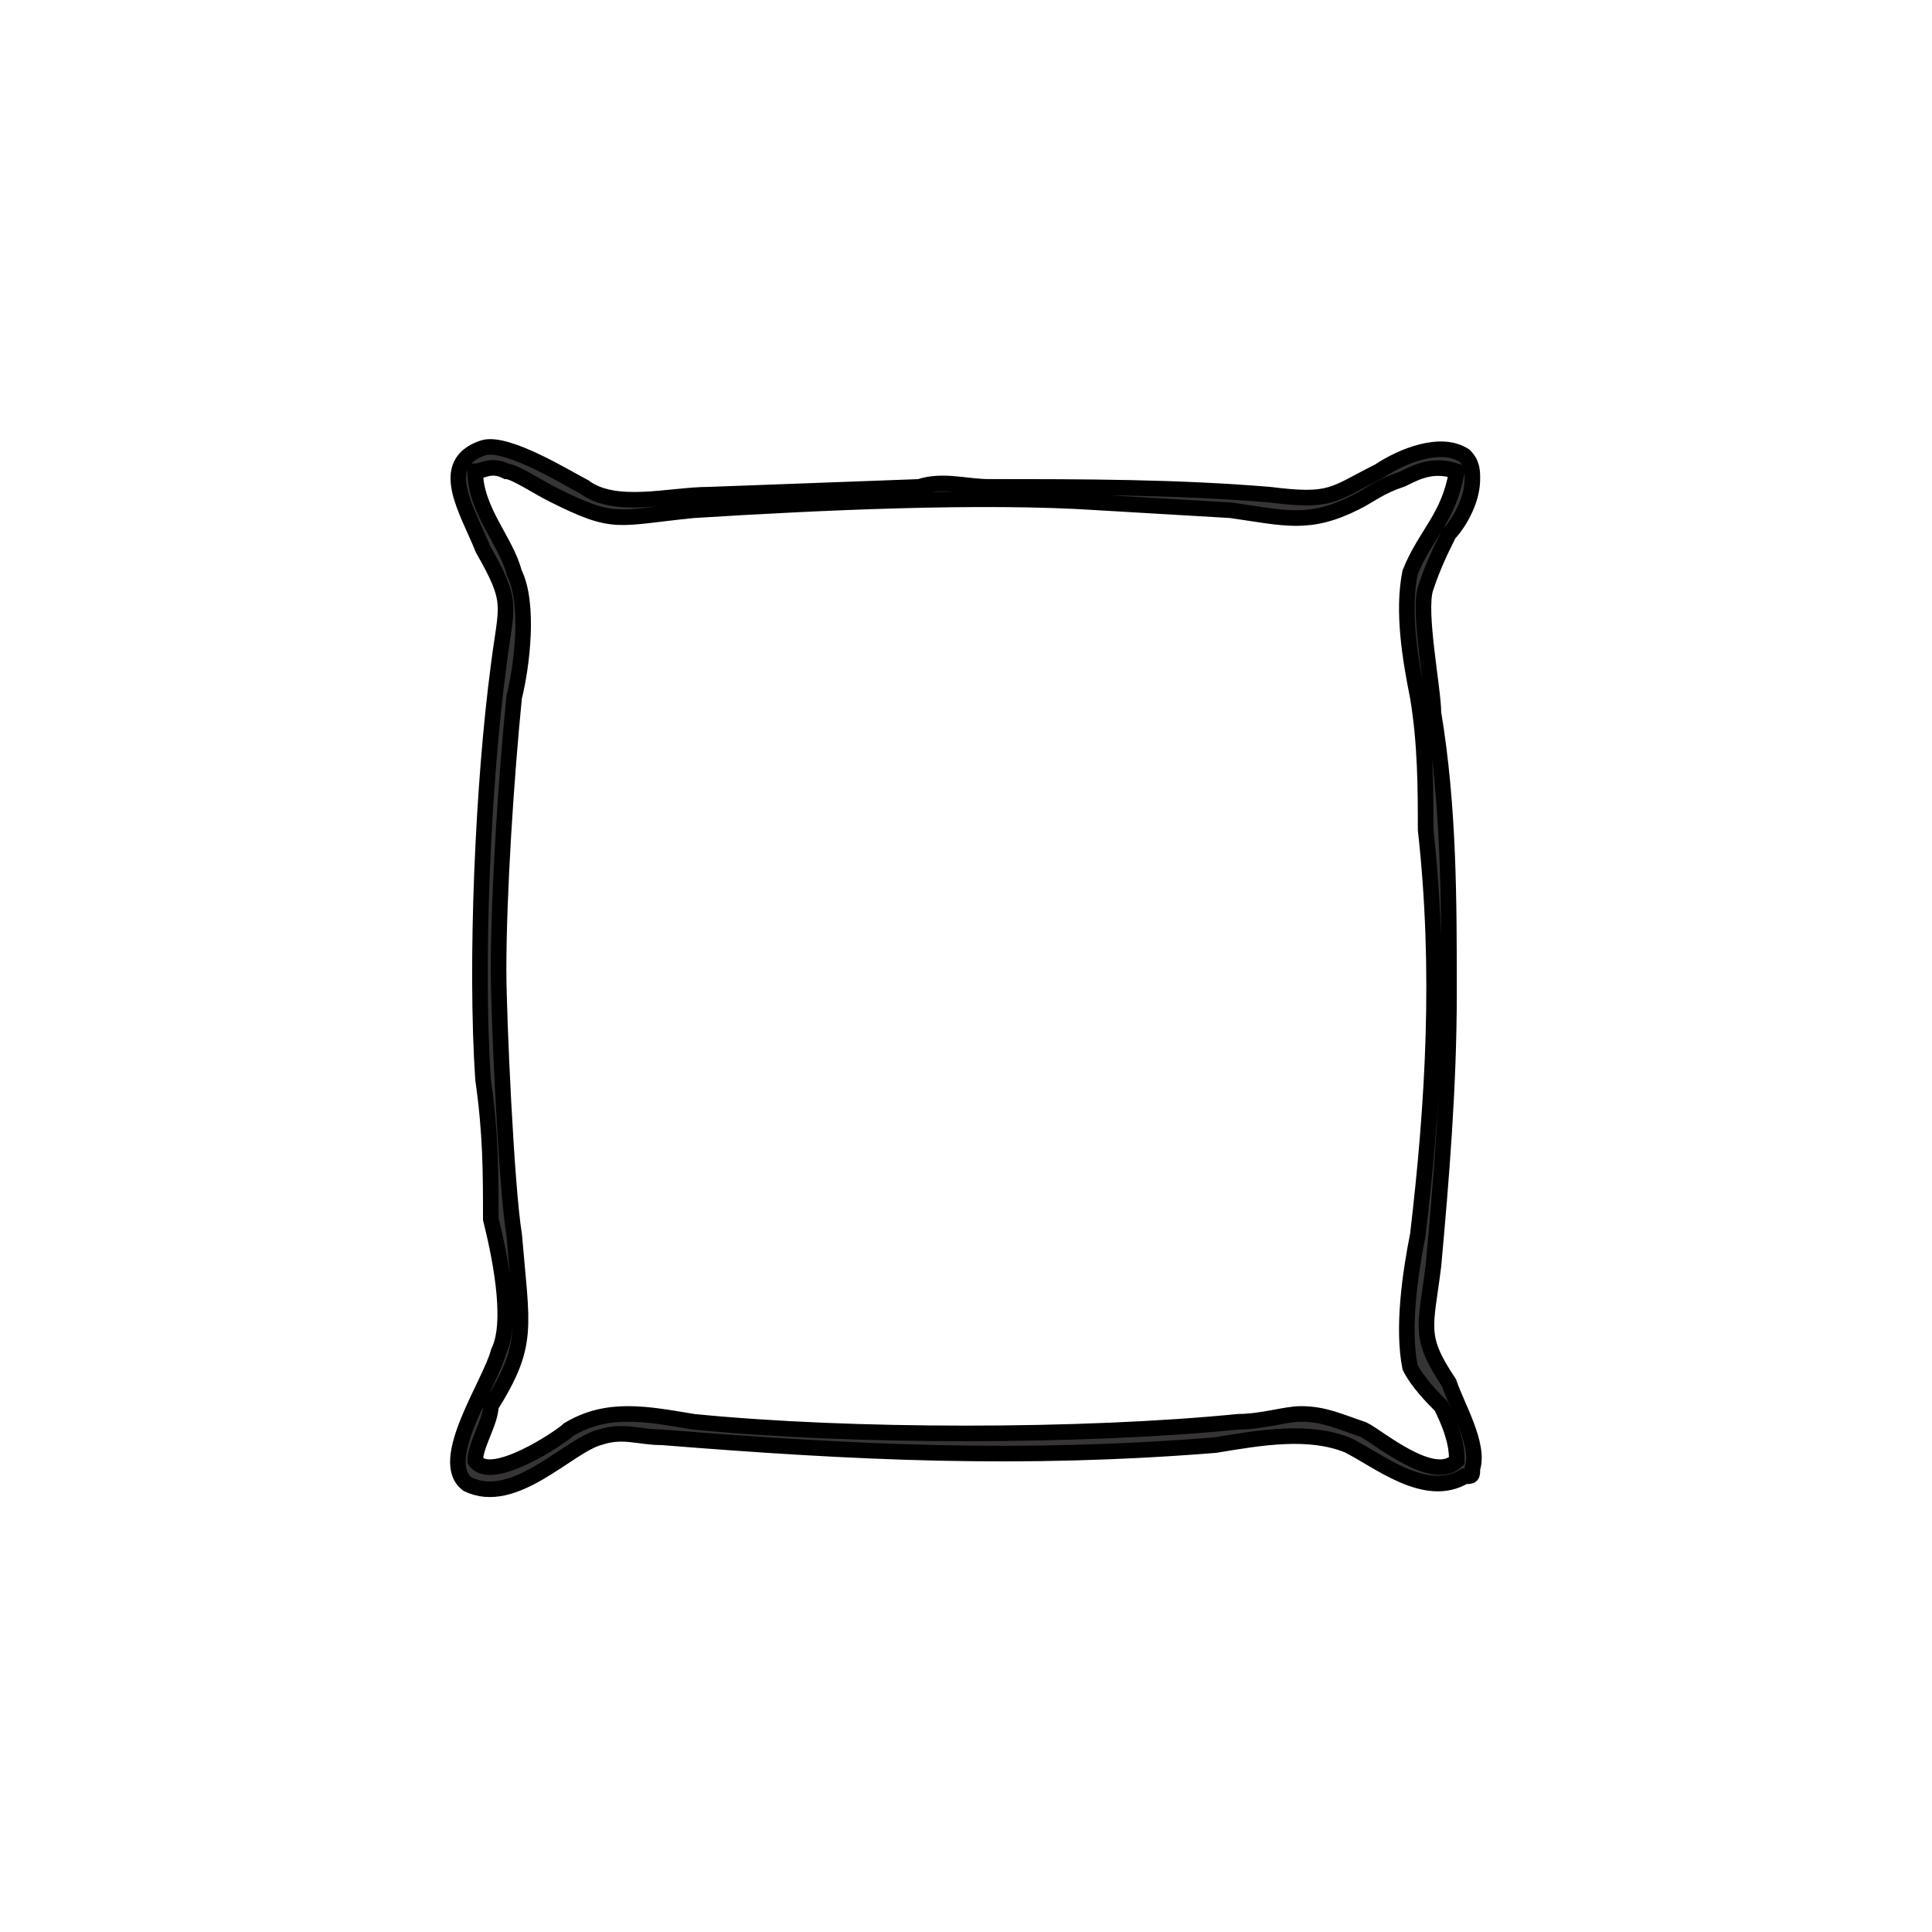
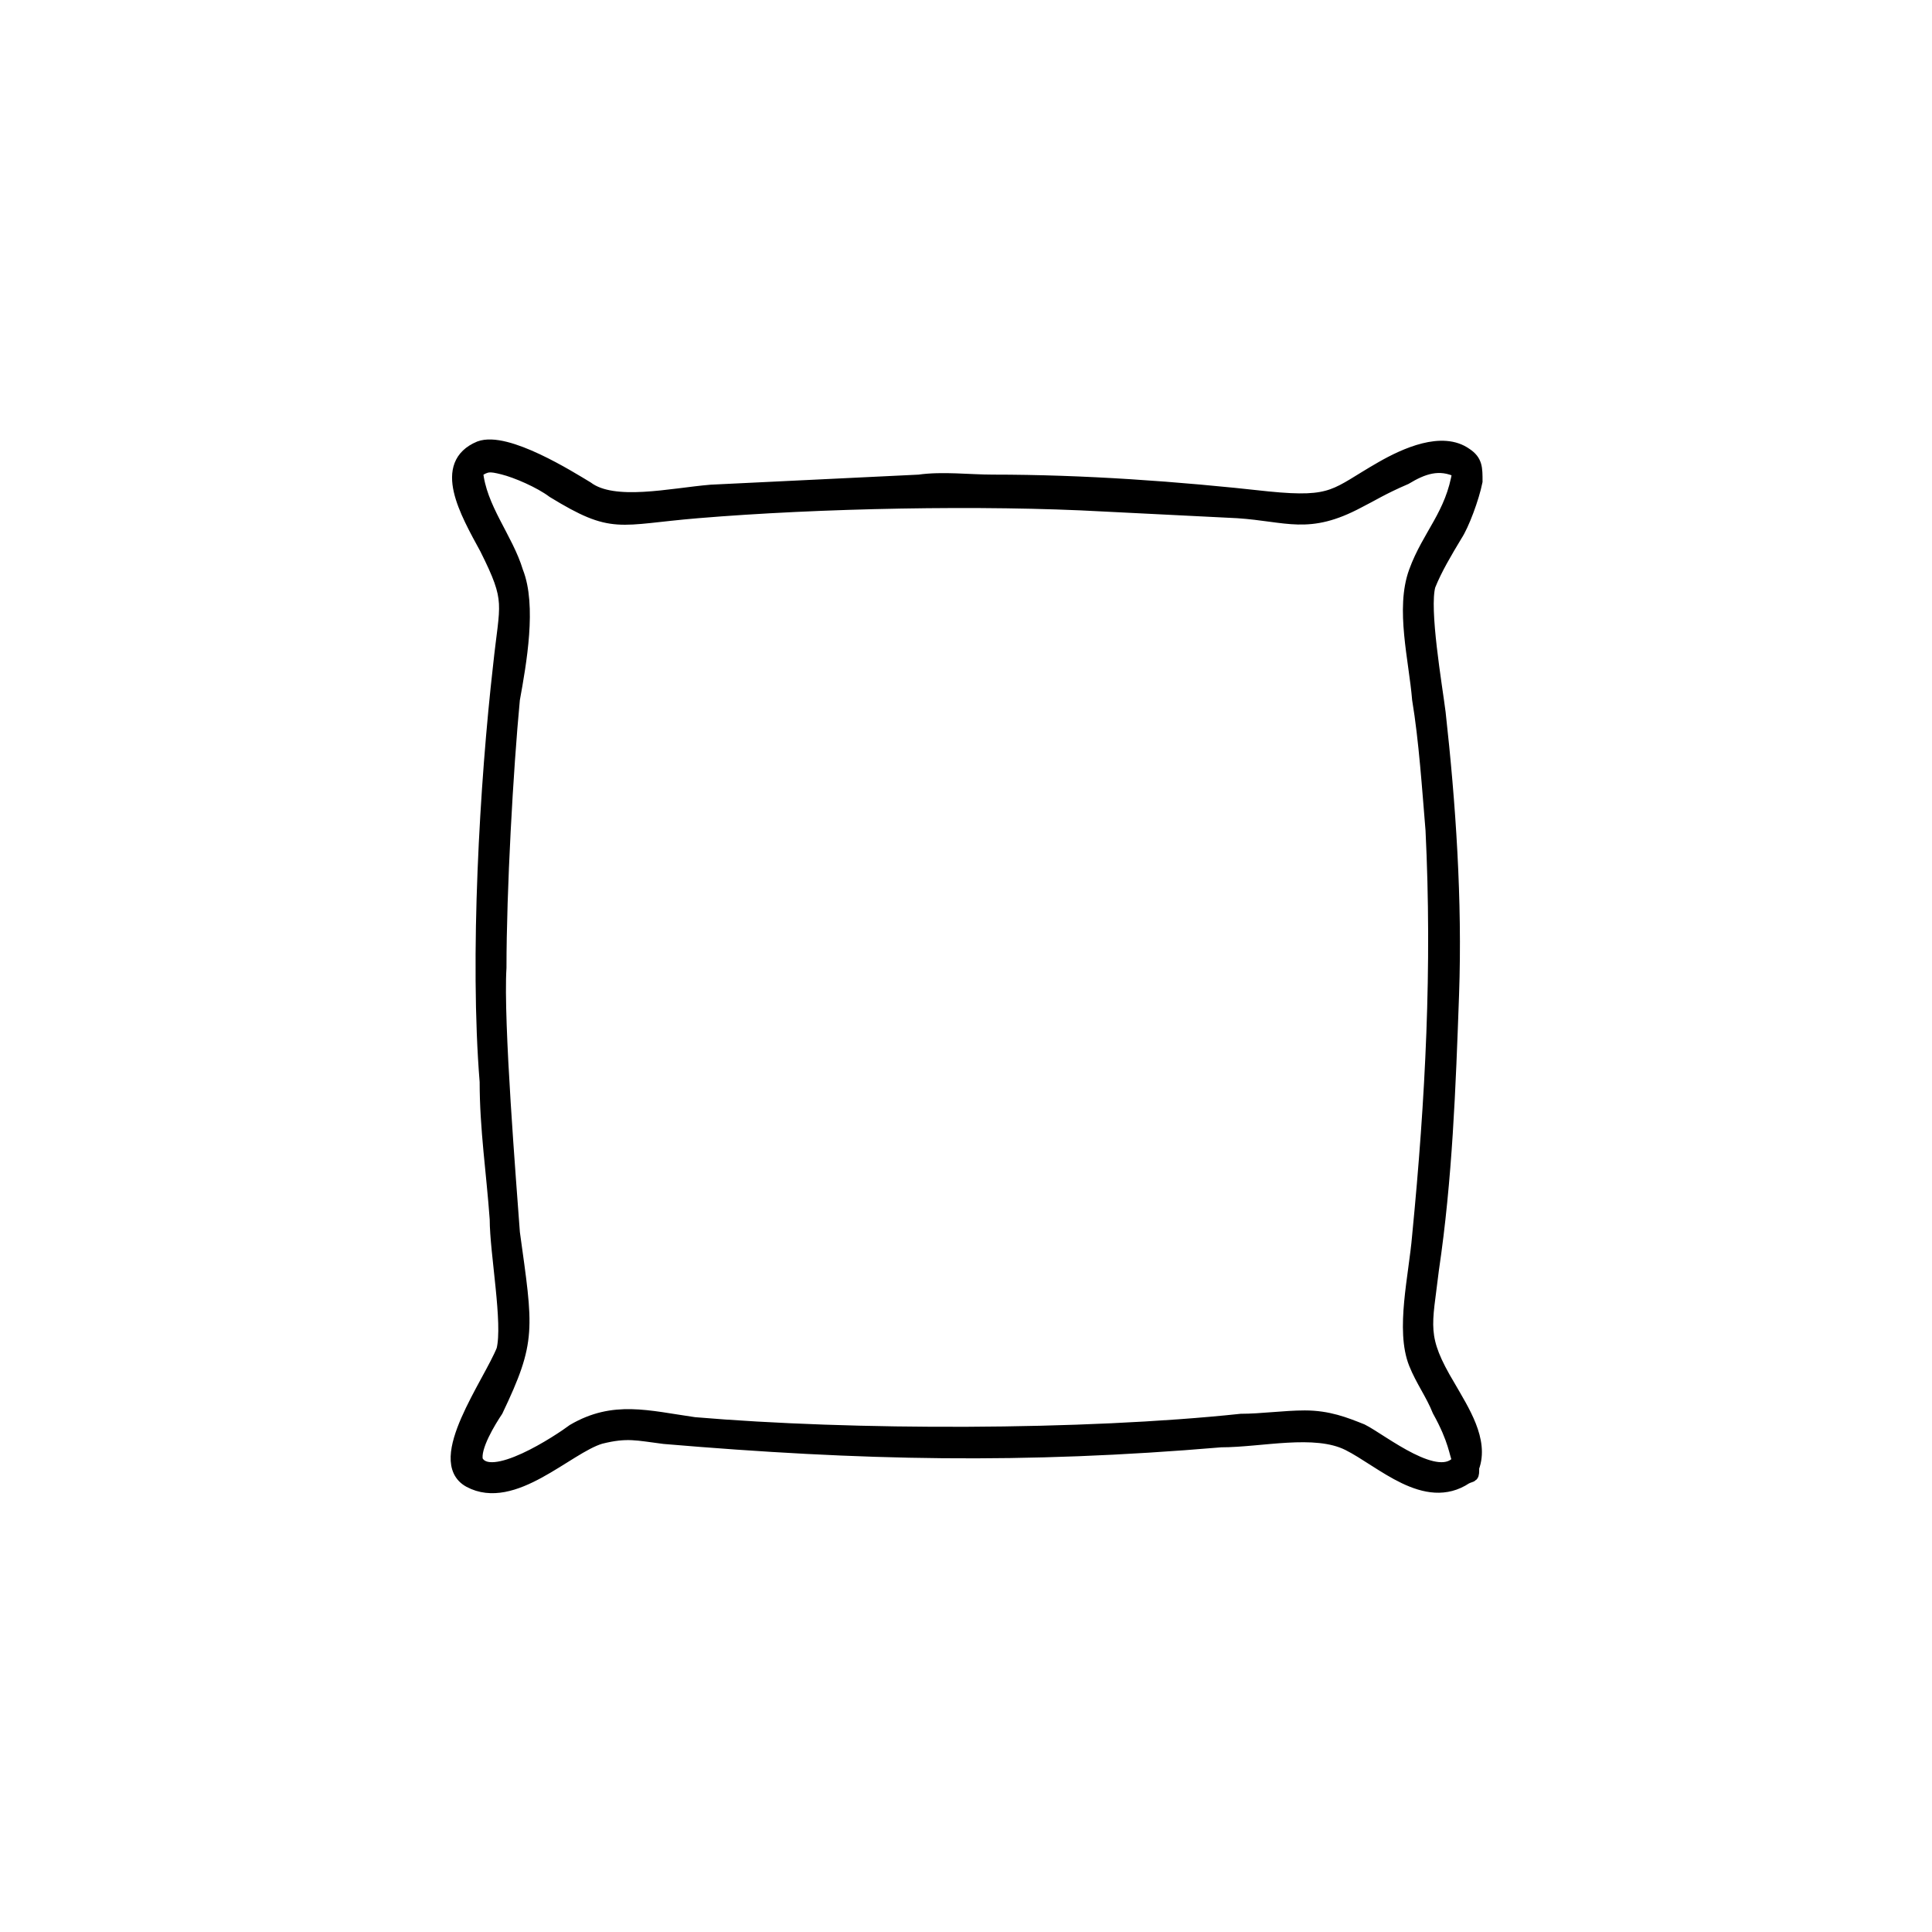
- <svg xmlns="http://www.w3.org/2000/svg" xml:space="preserve" width="76px" height="76px" version="1.1" style="shape-rendering:geometricPrecision; text-rendering:geometricPrecision; image-rendering:optimizeQuality; fill-rule:evenodd; clip-rule:evenodd" viewBox="0 0 2.48 2.47">
+ <svg xmlns="http://www.w3.org/2000/svg" xml:space="preserve" width="76px" height="76px" version="1.1" style="shape-rendering:geometricPrecision; text-rendering:geometricPrecision; image-rendering:optimizeQuality; fill-rule:evenodd; clip-rule:evenodd" viewBox="0 0 5.76 5.75">
  <defs>
    <style type="text/css">
   
-     .str0 {stroke:black;stroke-width:0.02;stroke-miterlimit:22.926}
+     .str0 {stroke:black;stroke-width:0.04;stroke-miterlimit:22.926}
    .fil0 {fill:none}
-     .fil1 {fill:#373435}
+     .fil1 {fill:black}
   
  </style>
  </defs>
  <g id="Layer_x0020_1">
-     <rect class="fil0" width="2.48" height="2.47" rx="0.35" ry="0.35" />
-     <path class="fil1 str0" d="M0.62 0.57c-0.06,0.02 -0.02,0.08 0,0.13 0.04,0.07 0.03,0.07 0.02,0.15 -0.02,0.15 -0.03,0.38 -0.02,0.53 0.01,0.07 0.01,0.12 0.01,0.18 0.01,0.04 0.03,0.13 0.01,0.17 -0.01,0.04 -0.08,0.14 -0.04,0.17 0.06,0.03 0.13,-0.05 0.17,-0.06 0.03,-0.01 0.05,0 0.08,0 0.25,0.02 0.46,0.03 0.71,0.01 0.06,-0.01 0.12,-0.02 0.17,0 0.04,0.02 0.1,0.07 0.15,0.04 0.01,0 0.01,0 0.01,-0.01 0.01,-0.03 -0.02,-0.08 -0.03,-0.11 -0.04,-0.06 -0.03,-0.07 -0.02,-0.15 0.01,-0.11 0.02,-0.23 0.02,-0.35 0,-0.12 0,-0.24 -0.02,-0.36 0,-0.03 -0.02,-0.13 -0.01,-0.16 0.01,-0.03 0.02,-0.05 0.03,-0.07 0.01,-0.01 0.03,-0.04 0.03,-0.07 0,-0.01 0,-0.02 -0.01,-0.03 -0.03,-0.02 -0.08,0 -0.11,0.02 -0.06,0.03 -0.06,0.04 -0.14,0.03 -0.12,-0.01 -0.24,-0.01 -0.36,-0.01 -0.03,0 -0.06,-0.01 -0.09,0l-0.27 0.01c-0.05,0 -0.12,0.02 -0.16,-0.01 -0.02,-0.01 -0.1,-0.06 -0.13,-0.05zm-0.01 0.03c0,0.05 0.04,0.09 0.05,0.13 0.02,0.04 0.01,0.12 0,0.16 -0.01,0.1 -0.02,0.25 -0.02,0.35 0,0.06 0.01,0.28 0.02,0.34 0.01,0.12 0.02,0.14 -0.03,0.22 0,0.02 -0.02,0.05 -0.02,0.07 0.02,0.03 0.11,-0.03 0.12,-0.04 0.05,-0.03 0.1,-0.02 0.16,-0.01 0.2,0.02 0.5,0.02 0.7,0 0.03,0 0.06,-0.01 0.08,-0.01 0.03,0 0.05,0.01 0.08,0.02 0.02,0.01 0.09,0.07 0.12,0.04 0,-0.01 0,-0.03 -0.02,-0.07 -0.01,-0.01 -0.03,-0.03 -0.04,-0.05 -0.01,-0.05 0,-0.12 0.01,-0.17 0.02,-0.17 0.03,-0.34 0.01,-0.52 0,-0.05 0,-0.11 -0.01,-0.17 -0.01,-0.05 -0.02,-0.11 -0.01,-0.16 0.02,-0.05 0.05,-0.07 0.06,-0.13 -0.03,-0.01 -0.05,0 -0.07,0.01 -0.03,0.01 -0.04,0.02 -0.06,0.03 -0.06,0.03 -0.09,0.02 -0.16,0.01l-0.17 -0.01c-0.15,-0.01 -0.36,0 -0.52,0.01 -0.1,0.01 -0.1,0.02 -0.18,-0.02 -0.02,-0.01 -0.05,-0.03 -0.06,-0.03 -0.02,-0.01 -0.03,0 -0.04,0z" />
+     <rect class="fil0" width="5.76" height="5.75" rx="0.81" ry="0.81" />
+     <path class="fil1 str0" d="M1.43 1.33c-0.12,0.05 -0.04,0.19 0.02,0.3 0.08,0.16 0.06,0.16 0.04,0.35 -0.04,0.35 -0.07,0.87 -0.04,1.24 0,0.14 0.02,0.27 0.03,0.41 0,0.1 0.04,0.31 0.02,0.39 -0.04,0.1 -0.21,0.33 -0.1,0.39 0.13,0.07 0.29,-0.1 0.39,-0.13 0.08,-0.02 0.11,-0.01 0.19,0 0.59,0.05 1.07,0.06 1.66,0.01 0.12,0 0.28,-0.04 0.38,0.01 0.1,0.05 0.23,0.18 0.35,0.1 0.02,-0.01 0.02,0 0.02,-0.03 0.03,-0.08 -0.03,-0.17 -0.07,-0.24 -0.09,-0.15 -0.07,-0.18 -0.05,-0.35 0.04,-0.27 0.05,-0.54 0.06,-0.82 0.01,-0.28 -0.01,-0.57 -0.04,-0.84 -0.01,-0.08 -0.05,-0.31 -0.03,-0.38 0.02,-0.05 0.05,-0.1 0.08,-0.15 0.02,-0.03 0.05,-0.11 0.06,-0.16 0,-0.04 0,-0.06 -0.03,-0.08 -0.07,-0.05 -0.18,0 -0.25,0.04 -0.14,0.08 -0.14,0.11 -0.34,0.09 -0.27,-0.03 -0.55,-0.05 -0.82,-0.05 -0.07,0 -0.15,-0.01 -0.22,0l-0.62 0.03c-0.12,0.01 -0.29,0.05 -0.37,-0.01 -0.05,-0.03 -0.24,-0.15 -0.32,-0.12zm-0.01 0.07c0.01,0.11 0.09,0.2 0.12,0.3 0.04,0.1 0.01,0.27 -0.01,0.38 -0.02,0.21 -0.04,0.57 -0.04,0.8 -0.01,0.16 0.03,0.65 0.04,0.79 0.04,0.29 0.05,0.32 -0.05,0.53 -0.02,0.03 -0.07,0.11 -0.06,0.15 0.04,0.08 0.25,-0.06 0.29,-0.09 0.12,-0.07 0.22,-0.04 0.36,-0.02 0.47,0.04 1.16,0.04 1.63,-0.01 0.06,0 0.13,-0.01 0.19,-0.01 0.07,0 0.12,0.02 0.17,0.04 0.06,0.03 0.23,0.17 0.29,0.09 -0.01,-0.02 -0.01,-0.06 -0.06,-0.15 -0.02,-0.05 -0.05,-0.09 -0.07,-0.14 -0.04,-0.1 0,-0.26 0.01,-0.38 0.04,-0.41 0.06,-0.8 0.04,-1.21 -0.01,-0.12 -0.02,-0.27 -0.04,-0.39 -0.01,-0.12 -0.05,-0.27 -0.01,-0.38 0.04,-0.11 0.11,-0.17 0.13,-0.3 -0.06,-0.03 -0.11,-0.01 -0.16,0.02 -0.07,0.03 -0.1,0.05 -0.14,0.07 -0.15,0.08 -0.21,0.04 -0.36,0.03l-0.4 -0.02c-0.36,-0.02 -0.85,-0.01 -1.21,0.02 -0.24,0.02 -0.25,0.05 -0.43,-0.06 -0.04,-0.03 -0.11,-0.06 -0.15,-0.07 -0.04,-0.01 -0.05,-0.01 -0.08,0.01z" />
  </g>
</svg>
